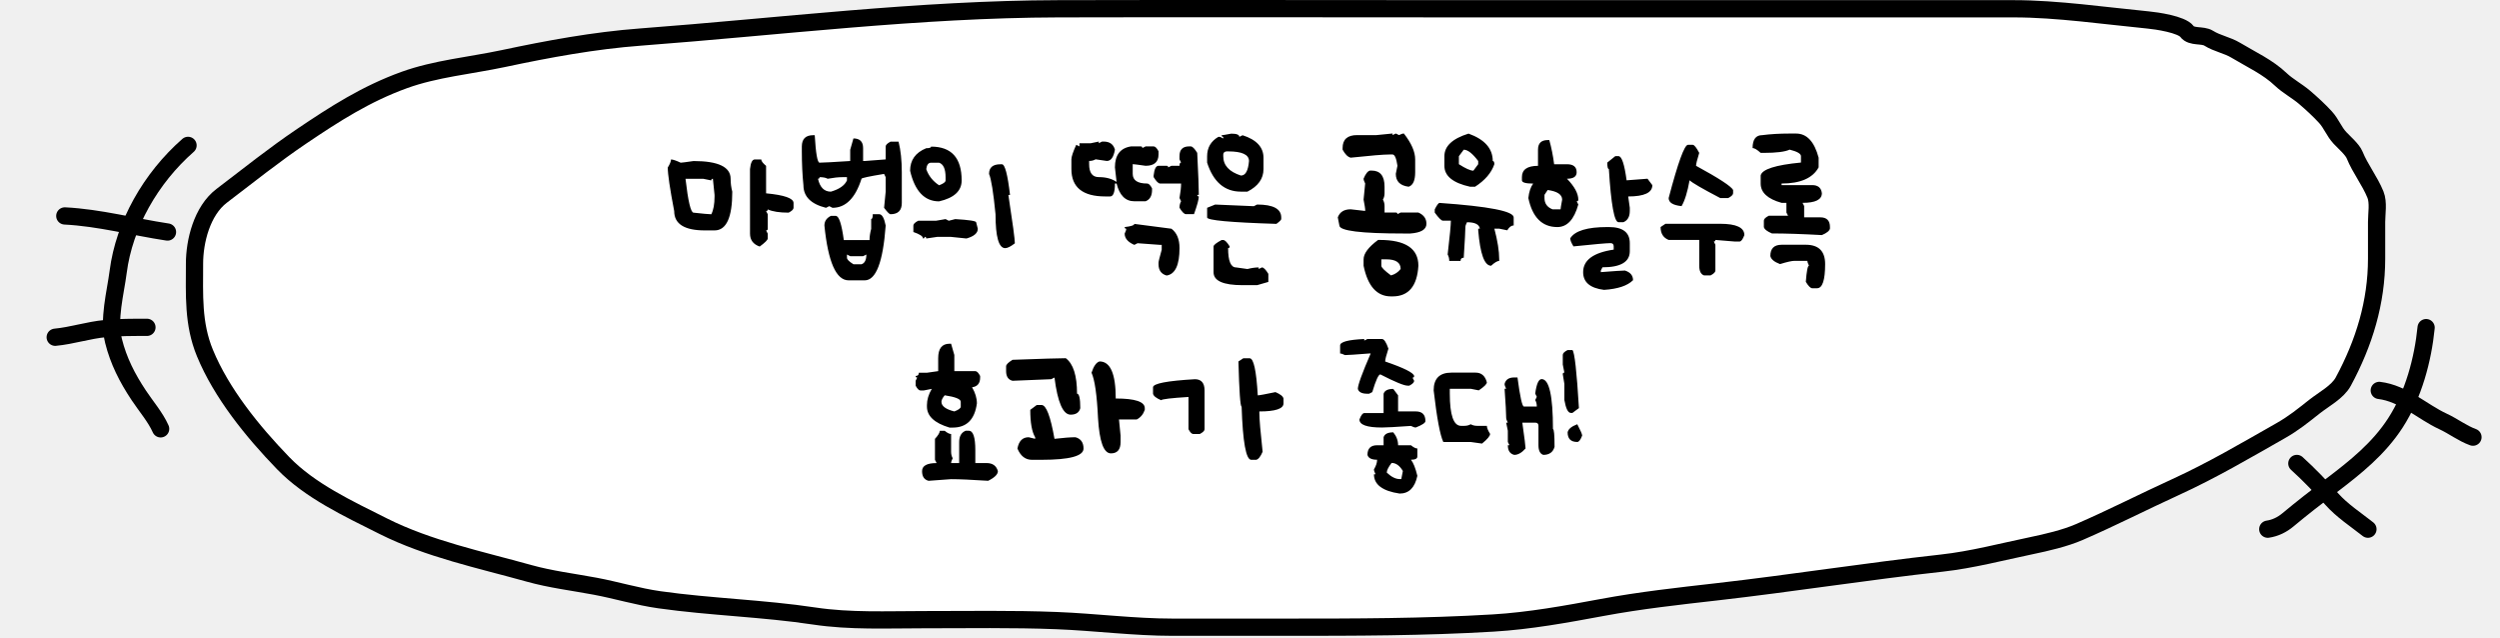
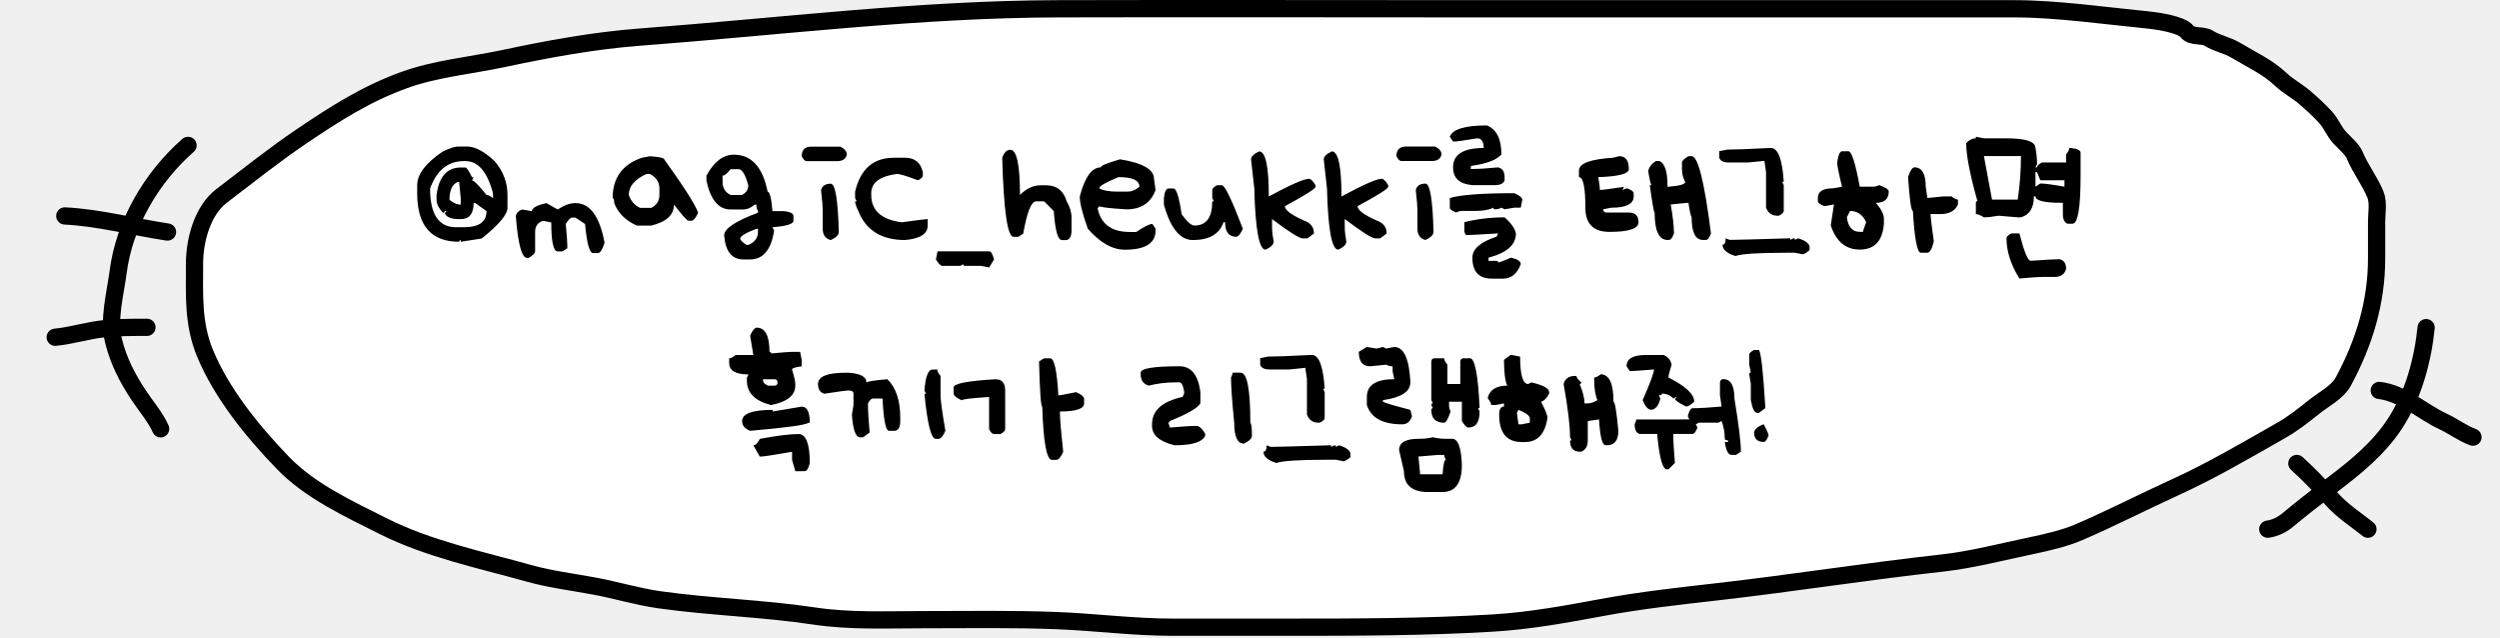
<svg xmlns="http://www.w3.org/2000/svg" width="290" height="74" viewBox="0 0 290 74" fill="none">
  <path d="M233.727 1.018C238.679 1.018 244.356 1.836 249.288 2.318C250.257 2.41 253.183 2.828 253.793 3.655C254.318 4.366 255.599 3.989 256.308 4.432C257.305 5.056 258.464 5.233 259.455 5.83C261.242 6.906 263.172 7.775 264.687 9.22C265.47 9.967 266.585 10.562 267.444 11.297C268.266 12.001 269.143 12.804 269.865 13.594C270.552 14.346 270.849 15.256 271.546 16C272.044 16.532 272.984 17.339 273.241 17.968C273.905 19.597 274.999 20.948 275.662 22.573C276.037 23.493 275.796 24.784 275.796 25.745V29.997C275.796 35.056 274.36 39.77 271.923 44.275C271.273 45.475 269.663 46.318 268.587 47.166C267.241 48.228 266.194 49.09 264.66 49.961C260.61 52.261 256.714 54.561 252.421 56.522C248.688 58.228 245.054 60.092 241.285 61.723C239.629 62.44 237.493 62.933 235.717 63.303C232.283 64.017 228.839 64.933 225.335 65.32C216.589 66.283 207.979 67.653 199.243 68.649C194.721 69.164 190.372 69.64 185.901 70.471C181.763 71.241 177.506 72.017 173.286 72.27C165.233 72.752 157.234 72.756 149.158 72.756H136.099C131.596 72.756 127.125 72.167 122.623 71.99C117.482 71.788 112.327 71.881 107.183 71.881C102.941 71.881 98.669 72.087 94.473 71.456C88.547 70.563 82.472 70.413 76.519 69.572C73.974 69.213 71.548 68.462 69.028 67.993C66.471 67.517 63.901 67.207 61.402 66.51C55.727 64.928 49.721 63.672 44.483 61.042C40.398 58.992 35.978 56.944 32.862 53.728C29.272 50.021 25.699 45.597 23.784 40.957C22.369 37.528 22.574 34.186 22.574 30.569C22.574 28.005 23.428 24.463 25.721 22.719C28.803 20.374 31.773 17.989 35.028 15.793C38.846 13.218 42.458 10.892 46.917 9.28C50.54 7.971 54.593 7.603 58.376 6.802C63.646 5.685 68.924 4.705 74.326 4.299C90.459 3.084 106.607 1.059 122.824 1.018C138.793 0.977 154.762 1.018 170.731 1.018H196.661H217.265H233.727Z" fill="white" stroke="black" stroke-width="2" stroke-linecap="round" />
-   <path d="M77.868 18.497C78.082 18.497 78.456 18.622 78.989 18.873C79.099 18.873 79.597 18.809 80.486 18.681C83.353 18.681 84.786 19.366 84.786 20.738C84.787 21.253 84.85 21.752 84.978 22.235C84.979 25.229 84.293 26.726 82.921 26.727L81.793 26.727C79.424 26.727 78.239 25.98 78.238 24.485C77.741 21.897 77.492 20.213 77.492 19.434C77.743 19.028 77.868 18.716 77.868 18.497ZM87.596 18.495L88.341 18.495C88.341 18.682 88.528 18.93 88.901 19.24L88.902 22.426C91.026 22.626 92.088 22.999 92.088 23.546L92.088 24.107C92.088 24.284 91.899 24.471 91.52 24.667C90.463 24.668 89.654 24.542 89.094 24.292C89.094 24.419 89.03 24.483 88.902 24.483L89.094 24.852L89.094 26.541C89.094 26.664 89.03 26.725 88.903 26.726L89.094 27.101L89.094 27.662C89.094 27.831 88.782 28.143 88.158 28.599C87.41 28.339 87.037 27.84 87.037 27.102L87.035 19.616C87.112 18.869 87.299 18.495 87.596 18.495ZM79.55 20.739C79.851 23.359 80.164 24.669 80.487 24.669C81.59 24.792 82.276 24.854 82.545 24.854C82.796 24.366 82.921 23.68 82.921 22.796L82.921 22.611L82.729 20.738C82.606 20.738 82.544 20.802 82.544 20.93L81.608 20.739L79.55 20.739ZM94.363 15.684L94.547 15.684C94.671 17.808 94.858 18.87 95.108 18.87C95.496 18.87 96.68 18.806 98.663 18.678L98.663 17.372L99.038 16.059C99.786 16.059 100.16 16.433 100.16 17.18L100.16 18.677L100.345 18.677C101.889 18.554 102.701 18.492 102.778 18.492L102.778 16.995C102.778 16.818 102.965 16.631 103.338 16.435L104.275 16.434C104.526 17.428 104.651 18.613 104.651 19.989L104.652 23.544C104.652 24.414 104.215 24.849 103.34 24.85C103.212 24.85 102.964 24.601 102.595 24.105L102.779 22.232L102.779 20.55L102.594 20.174C100.848 20.462 99.976 20.648 99.976 20.735C99.261 22.982 98.138 24.106 96.606 24.106L96.23 23.915L95.854 24.106C94.109 23.673 93.236 22.801 93.236 21.488C93.112 20.29 93.051 18.98 93.05 17.558L93.05 16.997C93.05 16.122 93.488 15.685 94.363 15.684ZM95.109 20.551C95.109 20.674 95.047 20.736 94.924 20.736C95.148 21.734 95.647 22.233 96.421 22.233C97.397 21.95 98.019 21.515 98.287 20.927L98.287 20.551L97.727 20.551C97.28 20.551 96.72 20.613 96.045 20.736C95.84 20.613 95.528 20.551 95.109 20.551ZM101.282 24.85L102.034 24.85C102.358 24.85 102.606 25.287 102.78 26.162C102.47 30.401 101.66 32.52 100.347 32.52L98.481 32.52C97.036 32.521 96.099 30.402 95.67 26.164C95.67 25.662 95.921 25.289 96.422 25.042L96.983 25.042C97.356 25.042 97.668 25.976 97.919 27.845L100.907 27.844C100.907 27.466 100.97 27.031 101.098 26.539L101.098 25.411C101.221 25.411 101.282 25.224 101.282 24.85ZM98.289 29.526L98.289 29.902C98.289 30.098 98.54 30.349 99.041 30.654L99.978 30.654C100.351 30.526 100.538 30.15 100.538 29.526L100.162 29.718L98.665 29.718L98.289 29.526ZM108.048 17.008C110.414 17.008 111.596 18.315 111.597 20.931C111.597 22.148 110.725 22.957 108.979 23.358C107.288 23.359 106.167 22.176 105.615 19.811C105.615 18.572 106.239 17.699 107.488 17.193C107.862 17.193 108.048 17.131 108.048 17.008ZM107.488 19.619C107.762 20.399 108.259 21.023 108.979 21.492C109.48 21.305 109.731 21.118 109.731 20.931L109.731 20.555C109.73 19.603 109.48 19.043 108.978 18.874L108.049 18.874C107.734 18.874 107.547 19.123 107.488 19.619ZM116.088 19.057L116.272 19.057C116.619 19.057 116.931 20.242 117.21 22.612L117.018 22.612C117.52 25.888 117.771 27.759 117.771 28.224C117.288 28.598 116.915 28.785 116.65 28.785C115.903 28.785 115.529 27.475 115.528 24.854C115.277 22.302 115.026 20.744 114.776 20.179C114.775 19.431 115.213 19.057 116.088 19.057ZM109.732 25.416L110.101 25.607L110.853 25.416C112.471 25.511 113.279 25.636 113.28 25.791L113.471 26.536C113.471 27.038 113.034 27.414 112.159 27.665L110.293 27.473L108.795 27.474L107.49 27.665C107.49 27.538 107.426 27.474 107.298 27.474C107.298 27.602 107.237 27.665 107.114 27.665C107.114 27.415 106.74 27.164 105.993 26.914L105.992 26.169C105.992 25.986 106.179 25.799 106.553 25.608L108.611 25.608L109.732 25.416ZM127.51 16.423L127.51 16.615L127.886 16.423L128.078 16.423C128.775 16.423 129.21 16.735 129.383 17.36C129.233 18.235 128.921 18.672 128.447 18.672L127.141 18.481C126.923 18.609 126.672 18.672 126.389 18.672L126.39 19.042C126.39 20.044 126.764 20.546 127.511 20.545C128.349 20.545 129.038 20.732 129.576 21.105L129.384 19.417C129.384 17.982 130.008 17.17 131.256 16.983L132.377 16.983C132.505 16.983 132.569 17.047 132.569 17.174L132.945 16.983L133.875 16.983C134.057 16.983 134.246 17.169 134.442 17.543L134.442 17.919C134.442 18.794 133.943 19.232 132.945 19.232C132.052 19.104 131.553 19.041 131.448 19.041L131.448 20.169C131.449 20.916 132.009 21.29 133.13 21.289C133.308 21.289 133.495 21.476 133.691 21.85L133.691 22.041C133.691 22.711 133.443 23.146 132.946 23.347L131.634 23.347C130.604 23.348 129.918 22.662 129.576 21.29L129.384 21.29C129.384 22.288 129.198 22.787 128.824 22.787L128.263 22.787C125.643 22.788 124.332 21.729 124.332 19.609L124.332 18.482C124.332 18.185 124.519 17.625 124.892 16.8L125.268 16.984L125.268 16.615L126.581 16.615L127.51 16.423ZM137.997 16.982L138.181 16.982C138.377 16.982 138.628 17.232 138.933 17.734C139.057 20.185 139.119 21.808 139.119 22.601L138.934 22.601C138.934 22.724 138.996 22.785 139.119 22.785C139.119 23.113 138.932 23.799 138.559 24.843L137.622 24.843C137.426 24.843 137.178 24.595 136.877 24.098C136.877 23.816 136.938 23.565 137.061 23.346L136.877 22.97C137 22.296 137.061 21.735 137.061 21.289L134.627 21.289C134.431 21.289 134.181 21.041 133.875 20.544L133.875 20.353C133.957 19.605 134.146 19.232 134.442 19.232L135.379 19.231C135.502 19.231 135.563 19.293 135.563 19.416L135.939 19.231L136.876 19.231C136.876 18.98 136.937 18.855 137.06 18.855L136.876 18.479L136.876 18.11C136.876 17.358 137.249 16.982 137.997 16.982ZM131.634 25.972L135.941 26.532C136.565 26.997 136.878 27.744 136.878 28.774C136.878 30.747 136.379 31.809 135.381 31.96C134.757 31.787 134.445 31.349 134.444 30.648L134.444 30.463C134.444 30.345 134.567 29.846 134.813 28.966L134.813 28.405L134.629 28.405L132.01 28.214L131.634 28.406C130.887 28.082 130.513 27.645 130.513 27.094C130.636 26.852 130.698 26.665 130.698 26.533C130.575 26.533 130.513 26.469 130.513 26.342C131.26 26.255 131.634 26.132 131.634 25.972ZM142.884 15.504C143.508 15.504 143.821 15.627 143.821 15.873L144.197 15.689C145.814 16.203 146.624 17.076 146.624 18.306L146.624 19.612C146.624 20.729 146.002 21.601 144.758 22.231L144.006 22.231C142.115 22.231 140.807 21.11 140.082 18.868L140.082 18.123C140.082 17.134 140.517 16.384 141.387 15.874L141.578 15.874L141.954 16.065L141.954 15.874C141.827 15.874 141.763 15.812 141.763 15.689C141.859 15.689 142.232 15.627 142.884 15.504ZM141.955 17.931L141.955 18.123C141.955 19.18 142.639 19.927 144.006 20.364C144.535 20.364 144.847 19.804 144.942 18.683C144.942 17.935 144.133 17.562 142.515 17.562L142.324 17.562C142.078 17.599 141.955 17.722 141.955 17.931ZM141.019 23.728C143.781 23.855 145.276 23.919 145.504 23.919L145.88 23.727C147.748 23.727 148.683 24.226 148.683 25.224L148.683 25.409C148.683 25.509 148.496 25.696 148.122 25.969C142.763 25.802 140.083 25.554 140.083 25.226L140.083 24.105L141.019 23.728ZM141.765 27.843L141.957 27.843C142.148 27.843 142.396 28.092 142.702 28.588C142.702 28.716 142.64 28.78 142.517 28.78C142.518 30.275 142.828 31.022 143.447 31.022L144.76 31.206C145.252 31.083 145.687 31.021 146.066 31.021L146.066 31.206L146.442 31.021C146.638 31.021 146.886 31.27 147.187 31.766L147.187 32.703L145.881 33.079L144.2 33.079C141.953 33.08 140.83 32.581 140.829 31.583L140.829 28.589C140.838 28.42 141.15 28.172 141.765 27.843ZM161.601 15.487L161.601 15.672L161.977 15.487L162.353 15.672C162.594 15.549 162.781 15.487 162.913 15.487C163.789 16.608 164.226 17.606 164.226 18.481L164.227 19.978C164.227 20.93 163.976 21.491 163.475 21.66C162.477 21.537 161.978 21.038 161.978 20.163L162.169 19.226C162.041 18.356 161.852 17.921 161.601 17.921L161.232 17.921C160.562 17.921 159.065 18.044 156.741 18.291C156.408 18.209 156.096 17.899 155.804 17.361L155.804 17.17C155.804 16.172 156.365 15.673 157.486 15.672L159.735 15.672L161.601 15.487ZM158.983 19.788L159.175 19.787C160.173 19.787 160.672 20.412 160.672 21.66L160.672 22.412C160.672 22.69 160.609 22.939 160.481 23.157C160.609 23.376 160.673 23.624 160.673 23.902L160.673 24.654L161.979 24.654C162.106 24.654 162.17 24.716 162.17 24.839L162.539 24.654L164.597 24.654C165.221 24.927 165.533 25.362 165.533 25.959C165.534 26.62 164.909 26.996 163.661 27.087L162.915 27.087C157.925 27.088 155.43 26.777 155.43 26.152L155.245 25.216C155.478 24.591 155.976 24.279 156.742 24.279L158.424 24.47L158.424 24.279C158.424 24.188 158.362 23.814 158.239 23.158L158.423 21.285C158.3 21.043 158.239 20.856 158.239 20.724C158.48 20.154 158.728 19.842 158.983 19.788ZM159.921 27.833L160.113 27.833C163.102 27.833 164.597 28.83 164.598 30.826C164.457 33.196 163.459 34.381 161.604 34.382L161.42 34.382C159.784 34.382 158.724 33.197 158.24 30.828L158.24 30.082C158.24 29.413 158.801 28.663 159.921 27.833ZM160.298 30.082L160.298 30.827C160.298 31.023 160.672 31.397 161.419 31.948C161.875 31.825 162.249 31.577 162.54 31.203C162.54 30.455 161.98 30.082 160.858 30.082L160.298 30.082ZM170.419 15.499C172.292 16.173 173.229 17.233 173.229 18.677C173.352 18.677 173.414 18.8 173.414 19.047C173.081 20.04 172.334 20.913 171.172 21.665L170.612 21.665C168.616 21.228 167.617 20.419 167.617 19.239L167.617 18.118C167.617 16.951 168.551 16.078 170.419 15.499ZM169.859 17.366L169.299 18.118L169.299 19.047C170.074 19.548 170.634 19.799 170.981 19.799L171.541 19.047L171.541 18.678C170.884 17.803 170.324 17.365 169.859 17.366ZM167.057 23.539C172.791 23.939 175.657 24.499 175.657 25.219L175.658 26.155C175.38 26.155 175.131 26.342 174.912 26.716L173.976 26.525L173.415 26.525C173.789 27.933 173.976 29.118 173.977 30.08L173.977 30.264C173.762 30.264 173.45 30.451 173.04 30.825C172.265 30.825 171.766 29.456 171.542 26.717L171.542 26.525L171.734 26.525C171.661 26.029 171.162 25.78 170.237 25.78C170.114 26.022 170.052 26.209 170.052 26.341C170.052 26.728 169.989 27.913 169.861 29.896C169.615 29.896 169.492 30.019 169.492 30.265L168.18 30.265C168.18 29.987 168.118 29.739 167.995 29.52C168.245 27.369 168.37 26.061 168.37 25.596L167.434 25.596C167.265 25.596 166.953 25.284 166.497 24.66L166.497 24.284C166.748 23.787 166.934 23.539 167.057 23.539ZM179.6 16.249L179.791 16.249C180.038 17.129 180.225 18.063 180.352 19.052L181.843 19.052C182.59 19.052 182.964 19.361 182.964 19.981C182.964 20.483 182.59 20.733 181.843 20.733C182.718 21.64 183.156 22.449 183.156 23.16C183.156 23.288 183.092 23.351 182.965 23.351L183.156 23.72C182.673 25.466 181.862 26.339 180.723 26.339C178.959 26.339 177.838 25.218 177.359 22.976C177.436 22.256 177.623 21.696 177.919 21.295C177.049 21.295 176.614 21.17 176.614 20.919L176.613 20.543C176.613 19.672 177.235 19.237 178.479 19.237L178.479 17.371C178.479 16.623 178.853 16.25 179.6 16.249ZM187.448 18.114L187.824 18.114C188.198 18.114 188.51 19.048 188.761 20.917C188.834 20.917 189.643 20.855 191.188 20.732L191.748 21.477C191.749 22.352 190.814 22.789 188.946 22.79L189.131 24.095L189.131 24.471C189.131 25.137 188.883 25.572 188.386 25.777L187.825 25.777C187.333 25.777 186.959 23.722 186.703 19.611C186.58 19.611 186.519 19.361 186.518 18.86L187.448 18.114ZM179.601 22.04L179.232 22.6L179.232 22.976C179.232 23.6 179.542 24.036 180.162 24.282L181.099 24.281C181.099 24.19 181.16 23.817 181.283 23.16C181.283 22.568 180.722 22.194 179.601 22.04ZM186.704 26.338C188.322 26.338 189.131 26.959 189.132 28.204L189.132 29.14C189.132 30.384 188.075 31.007 185.96 31.007L185.769 31.383L185.769 31.568C187.337 31.444 188.271 31.383 188.572 31.383C189.196 31.583 189.508 31.956 189.508 32.503C188.866 33.146 187.745 33.52 186.145 33.625C184.527 33.425 183.718 32.739 183.718 31.568C183.718 30.174 184.9 29.303 187.265 28.956L187.265 28.58C187.265 28.329 187.14 28.204 186.889 28.204C186.452 28.204 185.021 28.33 182.596 28.581C182.346 28.175 182.22 27.863 182.22 27.644C182.762 26.774 184.196 26.338 186.52 26.338L186.704 26.338ZM195.883 16.8L196.444 16.8C196.617 16.809 196.865 17.121 197.189 17.736C196.943 18.529 196.82 19.028 196.82 19.233C199.455 20.669 200.888 21.602 201.121 22.035L201.121 22.411C201.121 22.589 200.934 22.776 200.56 22.972L199.624 22.972C197.6 21.915 196.415 21.23 196.069 20.915C195.823 22.287 195.513 23.285 195.14 23.91C194.141 23.809 193.642 23.497 193.642 22.973C194.726 18.858 195.473 16.8 195.883 16.8ZM193.267 25.961L199.624 25.959C201.493 25.959 202.427 26.396 202.427 27.271C202.24 27.768 202.054 28.017 201.867 28.017L201.306 28.017L199.064 27.833C199.064 27.956 199.003 28.017 198.88 28.017L199.064 28.393L199.065 31.387C199.065 31.565 198.878 31.752 198.504 31.948L197.752 31.948C197.379 31.821 197.192 31.445 197.192 30.82L197.191 27.833L193.643 27.834C193.019 27.583 192.707 27.084 192.706 26.337L193.267 25.961ZM207.682 15.492L208.427 15.492C209.676 15.492 210.549 16.426 211.046 18.294L211.046 19.415C210.363 20.664 208.929 21.289 206.746 21.289L206.746 21.474L210.301 21.473C210.971 21.473 211.345 21.785 211.422 22.41C211.423 23.157 210.675 23.531 209.18 23.531L209.365 23.9L209.365 25.213L211.238 25.212C211.986 25.212 212.36 25.586 212.36 26.333L212.36 26.518C212.305 26.777 211.993 27.028 211.423 27.27C209.126 27.143 207.194 27.079 205.626 27.079C205.057 26.838 204.745 26.59 204.69 26.335L204.69 25.589C204.69 25.407 204.879 25.22 205.257 25.029L207.499 25.028L207.308 24.652L207.307 23.531L206.747 23.531C205.129 23.081 204.32 22.333 204.32 21.29L204.32 20.353C204.479 19.638 206.037 19.138 208.995 18.855L208.995 18.11C208.995 17.828 208.557 17.577 207.682 17.358C207.145 17.609 206.146 17.735 204.688 17.735L204.319 17.735C203.909 17.361 203.597 17.175 203.382 17.175C203.382 16.177 203.756 15.678 204.503 15.677C205.46 15.554 206.52 15.492 207.682 15.492ZM206.748 28.392L209.557 28.391C211.052 28.391 211.8 29.138 211.8 30.633C211.8 32.502 211.488 33.436 210.864 33.436L210.303 33.436C210.107 33.436 209.859 33.188 209.558 32.691C209.654 31.442 209.777 30.818 209.927 30.818C209.804 30.576 209.742 30.39 209.742 30.257L208.245 30.258C207.935 30.258 207.375 30.383 206.564 30.634C205.894 30.384 205.52 30.071 205.442 29.698C205.442 28.827 205.877 28.392 206.748 28.392ZM110.185 39.873L110.37 39.873L110.746 41.178L110.747 43.051L113.18 43.051C113.358 43.051 113.545 43.238 113.741 43.611L113.741 43.796C113.741 44.466 113.429 44.842 112.805 44.924C113.178 45.562 113.365 46.184 113.365 46.79C113.115 48.663 112.179 49.6 110.556 49.6L110.187 49.6C108.442 49.077 107.569 48.266 107.569 47.167L107.569 46.983C107.569 46.372 107.755 45.748 108.129 45.109L107.192 45.294L106.816 45.294C106.639 45.294 106.452 45.108 106.256 44.734L106.256 44.173L106.44 43.797C106.317 43.797 106.256 43.736 106.256 43.613C106.506 43.613 106.631 43.487 106.631 43.237L107.568 43.237L108.874 43.052L108.873 41.555C108.873 40.434 109.31 39.873 110.185 39.873ZM109.626 45.854C109.375 46.16 109.25 46.41 109.25 46.606C109.25 47.103 109.749 47.477 110.748 47.727C111.244 47.54 111.493 47.353 111.493 47.166L111.492 46.606C111.492 46.291 110.87 46.041 109.626 45.854ZM109.059 49.97L109.627 49.97C109.928 50.22 110.176 50.346 110.372 50.346L110.372 52.403C110.372 52.686 110.434 52.936 110.557 53.155C110.434 53.397 110.373 53.583 110.373 53.716L111.309 53.715L111.309 51.282C111.309 50.612 111.557 50.174 112.054 49.969L112.43 49.969C112.931 49.969 113.182 50.719 113.182 52.218L113.182 53.715L114.488 53.715C115.19 53.715 115.627 54.027 115.801 54.651C115.801 55.025 115.425 55.398 114.673 55.772C112.722 55.645 111.289 55.582 110.373 55.582L107.755 55.774C107.254 55.646 107.003 55.273 107.003 54.653C107.003 54.028 107.565 53.716 108.691 53.716L108.5 53.34L108.499 50.906C108.873 50.501 109.059 50.188 109.059 49.97ZM123.68 41.552C124.55 42.199 124.986 43.571 124.986 45.667C125.237 45.667 125.362 46.227 125.363 47.349C125.235 47.85 124.862 48.1 124.242 48.101C123.358 48.101 122.733 46.665 122.368 43.794L121.992 43.986C121.764 43.986 120.267 44.048 117.501 44.171C117.004 44.048 116.756 43.675 116.755 43.05L116.755 42.49C116.755 42.294 117.004 42.043 117.5 41.738C120.895 41.614 122.955 41.552 123.68 41.552ZM127.604 41.927C128.853 41.927 129.477 43.36 129.478 46.227C131.724 46.226 132.848 46.6 132.848 47.347L132.848 47.538C132.675 48.053 132.363 48.427 131.912 48.66L129.854 48.66L130.039 50.533L130.039 51.278C130.039 52.153 129.666 52.591 128.918 52.591C128.08 52.591 127.581 51.219 127.42 48.476C127.297 45.819 127.046 44.072 126.668 43.233C126.923 42.458 127.235 42.023 127.604 41.927ZM120.311 46.98L120.871 46.98C121.409 46.98 121.908 48.288 122.369 50.904C123.431 50.781 124.242 50.719 124.803 50.719C125.427 50.892 125.739 51.329 125.74 52.031C125.74 52.901 124.117 53.337 120.873 53.338L119.751 53.338C118.995 53.338 118.434 52.903 118.07 52.032C118.229 51.157 118.664 50.72 119.375 50.72L120.127 50.904L120.127 50.72C119.749 50.1 119.559 49.04 119.559 47.541L120.311 46.98ZM144.277 41.562L145.022 41.562C145.482 41.562 145.794 42.995 145.959 45.861C146.128 45.861 146.814 45.736 148.017 45.485C148.582 45.726 148.892 45.975 148.946 46.23L148.947 46.79C148.947 47.415 148.012 47.727 146.144 47.727L146.144 47.919C146.144 48.598 146.27 50.093 146.521 52.403C146.279 52.973 146.029 53.285 145.769 53.34L145.209 53.34C144.593 53.34 144.219 51.282 144.086 47.167C143.931 47.167 143.808 45.422 143.716 41.931L144.277 41.562ZM138.665 43.989C139.412 43.989 139.786 44.427 139.786 45.302L139.787 49.786C139.787 49.964 139.6 50.151 139.227 50.347L138.481 50.347C138.299 50.347 138.112 50.16 137.921 49.787L137.92 46.047C135.924 46.171 134.864 46.296 134.741 46.424C134.172 46.182 133.859 45.932 133.805 45.672L133.805 44.927C133.805 44.489 135.425 44.177 138.665 43.989ZM158.317 39.324L158.317 39.508L158.686 39.324L160.368 39.323C160.614 39.323 160.865 39.697 161.12 40.444C160.87 41.21 160.744 41.707 160.744 41.935C162.918 42.677 164.04 43.237 164.108 43.616C164.108 43.743 164.044 43.807 163.917 43.807L164.108 44.176C164.108 44.354 163.921 44.541 163.548 44.737L163.356 44.737C162.937 44.737 161.88 44.302 160.184 43.432C159.97 43.432 159.658 44.115 159.248 45.483L158.879 45.674L158.688 45.674C158.045 45.674 157.674 45.488 157.573 45.114C157.573 44.663 158.07 43.293 159.063 41.005L158.878 41.005C157.31 41.129 156.376 41.19 156.075 41.19C155.834 41.067 155.647 41.006 155.515 41.006L155.515 40.069C155.515 39.659 156.449 39.411 158.317 39.324ZM161.682 45.113L162.242 45.858L162.243 47.724L164.293 47.724C165.041 47.724 165.415 48.097 165.415 48.845C165.415 49.05 165.041 49.298 164.294 49.59C164.162 49.59 163.975 49.529 163.733 49.406C161.997 49.529 160.876 49.591 160.37 49.591C158.629 49.591 157.759 49.282 157.758 48.662C157.945 48.165 158.132 47.917 158.319 47.916L160.561 47.916L160.561 45.674C160.684 45.3 161.057 45.113 161.682 45.113ZM161.683 50.151C162.056 50.602 162.243 51.101 162.243 51.648L163.734 51.648C164.039 51.898 164.287 52.024 164.479 52.024L164.479 52.953C164.479 53.204 164.231 53.33 163.734 53.33C164.012 53.667 164.26 54.289 164.479 55.196C164.188 56.567 163.505 57.253 162.429 57.254C160.437 56.962 159.441 56.215 159.441 55.012L159.626 55.012C159.503 54.77 159.441 54.584 159.441 54.452C159.687 54.041 159.81 53.667 159.81 53.33C159.168 53.33 158.794 53.144 158.689 52.77C158.689 52.023 159.062 51.649 159.81 51.649L160.562 51.648L160.562 50.712C160.685 50.338 161.058 50.151 161.683 50.151ZM161.492 53.699C161.118 54.182 160.931 54.556 160.931 54.82C161.46 55.322 161.959 55.572 162.429 55.572L162.613 55.572L162.798 54.635C162.428 54.011 161.993 53.699 161.492 53.699ZM171.238 43.225C171.912 43.224 172.348 43.6 172.544 44.352C172.544 44.553 172.232 44.863 171.607 45.282L170.671 45.098L168.244 45.098L168.244 45.659C168.245 48.152 168.68 49.398 169.551 49.398L169.927 49.398C170.209 49.398 170.457 49.336 170.672 49.213C170.89 49.336 171.141 49.398 171.424 49.398L172.545 49.397C172.545 49.616 172.67 49.928 172.921 50.334C172.921 50.571 172.609 50.944 171.985 51.455L170.672 51.271L167.493 51.271C167.119 50.501 166.745 48.505 166.371 45.283C166.371 43.911 167.057 43.225 168.428 43.225L171.238 43.225ZM175.722 43.784L176.098 43.784C176.395 46.031 176.644 47.154 176.844 47.154L178.341 47.154C178.341 46.871 178.28 46.623 178.156 46.409L178.341 46.033L178.156 45.657C178.306 44.536 178.555 43.975 178.901 43.975C179.776 43.975 180.214 45.907 180.215 49.772C180.338 49.772 180.399 50.458 180.4 51.829C180.227 52.454 179.791 52.766 179.094 52.766C178.72 52.643 178.534 52.27 178.533 51.645L178.533 49.396C178.533 49.15 178.408 49.027 178.157 49.027L176.66 49.027C176.911 50.805 177.036 51.803 177.036 52.021C176.599 52.518 176.162 52.767 175.724 52.767C175.227 52.644 174.979 52.27 174.979 51.646L175.163 51.646L174.979 51.27L174.978 49.964L174.787 49.028L174.978 49.028C174.851 48.786 174.787 48.599 174.787 48.467C174.787 47.957 174.725 46.833 174.602 45.097L174.786 45.097C174.663 44.855 174.601 44.669 174.601 44.536C174.724 44.035 175.098 43.785 175.722 43.784ZM181.915 40.605L182.476 40.604C182.726 40.859 182.977 43.104 183.229 47.338L182.477 47.898L182.292 47.898C181.964 47.898 181.714 47.399 181.54 46.401L181.54 44.535L181.355 43.407C181.355 43.284 181.417 43.223 181.54 43.223L181.355 42.286L181.355 41.165C181.355 40.983 181.541 40.796 181.915 40.605ZM183.038 49.211C183.416 49.931 183.605 50.368 183.605 50.523C183.419 51.02 183.23 51.268 183.038 51.268C182.291 51.269 181.917 50.895 181.917 50.147C181.994 49.774 182.368 49.462 183.038 49.211Z" fill="black" />
+   <path d="M53.094 16.998L54.215 16.998C55.127 16.997 56.187 17.56 57.394 18.686C58.393 19.857 58.892 21.167 58.892 22.616L58.892 24.113C58.893 24.879 57.895 26.064 55.899 27.668L53.465 28.045L53.465 27.853C53.342 27.853 53.281 27.917 53.281 28.045C50.036 28.045 48.413 26.172 48.413 22.426L48.413 21.49C48.412 20.209 49.41 18.899 51.406 17.559C52.231 17.185 52.794 16.998 53.094 16.998ZM49.91 21.866C49.91 24.86 50.908 26.357 52.905 26.356L53.841 26.356C55.587 26.356 56.459 25.733 56.459 24.489L55.153 23.553L54.962 23.553C54.962 24.797 54.463 25.419 53.465 25.42L53.28 25.42C52.323 25.42 51.761 25.172 51.592 24.675C51.719 24.675 51.783 24.613 51.783 24.49L51.592 24.49C51.592 24.613 51.53 24.675 51.407 24.675C50.91 24.146 50.662 23.647 50.662 23.178L50.662 22.617C50.939 20.494 51.873 19.432 53.464 19.431L54.024 19.431C54.148 19.431 54.398 19.807 54.777 20.559L54.961 20.559L54.777 20.928C55.005 20.942 55.565 21.505 56.459 22.616C56.655 22.616 56.905 22.742 57.211 22.992L57.211 22.425C56.549 19.932 55.487 18.686 54.024 18.686L53.84 18.686C51.989 18.686 50.679 19.746 49.91 21.866ZM52.159 23.178C52.615 23.551 53.05 23.738 53.465 23.738L53.465 22.993L53.28 21.12L53.095 21.12C52.471 21.393 52.159 22.079 52.159 23.178ZM63.411 23.558L64.717 24.303C65.464 23.806 66.15 23.558 66.774 23.558C68.438 23.557 69.559 25.052 70.138 28.041L70.138 28.233C69.888 28.98 69.64 29.354 69.394 29.354L68.833 29.354C68.409 29.354 68.097 28.231 67.896 25.984L66.775 25.239L66.398 25.239C66.207 25.239 65.959 25.488 65.654 25.985C65.777 27.229 65.838 28.165 65.839 28.794L65.278 29.163L64.718 29.164C64.221 29.164 63.972 28.043 63.972 25.8L63.035 25.616C62.411 25.789 62.099 26.225 62.099 26.922L62.099 29.164C62.099 29.36 61.851 29.611 61.355 29.916L61.163 29.916C60.543 29.916 60.108 28.296 59.856 25.056C59.948 24.682 60.196 24.432 60.602 24.304L61.73 24.495C61.729 24.122 62.29 23.809 63.411 23.558ZM75.4 18.122C76.521 18.199 77.082 18.322 77.082 18.49C79.384 21.694 80.695 23.753 81.014 24.669C80.772 25.239 80.524 25.551 80.269 25.606L79.893 25.606C79.738 25.606 79.177 24.982 78.211 23.733C78.211 24.927 77.336 25.739 75.586 26.167L73.905 26.168C72.592 25.585 71.717 24.712 71.279 23.55C71.279 23.176 71.218 22.989 71.094 22.99C71.094 20.647 72.217 19.086 74.464 18.306L75.4 18.122ZM72.967 22.613C73.218 23.329 73.653 23.828 74.273 24.11L75.586 24.11C76.21 23.791 76.522 23.292 76.522 22.613L76.522 21.861C76.522 21.113 76.148 20.553 75.4 20.179L75.025 20.179C73.653 20.804 72.967 21.615 72.967 22.613ZM85.155 17.942C87.206 17.942 88.514 19.375 89.08 22.241C89.33 22.241 89.517 22.991 89.641 24.49L90.953 24.49C91.701 24.567 92.074 24.754 92.074 25.05L92.074 25.611C92.075 25.984 91.263 26.233 89.641 26.356L89.832 26.732C89.5 28.974 88.564 30.096 87.023 30.096L86.278 30.096C84.925 30.096 84.177 29.162 84.036 27.294C84.035 26.524 85.343 25.651 87.959 24.675L87.959 24.49C87.836 24.272 87.774 24.021 87.774 23.738L87.59 23.738C87.134 24.112 86.697 24.299 86.277 24.299L84.78 24.299C83.386 24.3 82.451 23.179 81.977 20.937L81.977 20.376C82.861 18.754 83.92 17.942 85.155 17.942ZM83.85 20.376L83.85 21.121C83.85 21.8 84.16 22.299 84.78 22.618L86.092 22.618C86.589 22.367 86.837 21.993 86.837 21.496C86.491 20.248 86.117 19.623 85.716 19.623L84.779 19.624C84.406 20.125 84.096 20.376 83.85 20.376ZM85.902 27.669C85.902 27.861 86.153 28.109 86.654 28.414L86.839 28.414C87.586 28.1 87.96 27.601 87.959 26.917L87.959 26.541L87.775 26.541C86.544 27.015 85.92 27.391 85.902 27.669ZM94.158 17.011L97.521 17.01C98.022 17.265 98.273 17.575 98.273 17.939C98.146 18.441 97.772 18.692 97.152 18.692L93.597 18.692C93.42 18.692 93.233 18.506 93.037 18.132C93.037 17.384 93.41 17.011 94.158 17.011ZM96.401 21.31C96.934 21.31 97.246 23.178 97.338 26.915C97.338 27.248 97.026 27.56 96.402 27.852C95.782 27.679 95.472 27.241 95.472 26.54L95.472 24.674C95.472 23.99 95.408 23.117 95.28 22.055C95.407 21.559 95.781 21.31 96.401 21.31ZM103.721 18.301L105.034 18.301C106.16 18.3 106.846 18.861 107.092 19.982L107.092 20.358C107.092 20.54 106.905 20.727 106.532 20.918C105.233 20.422 104.421 20.174 104.098 20.174C102.102 20.434 101.104 21.181 101.104 22.416L101.104 22.608C101.104 24.426 102.29 25.486 104.659 25.786C106.482 25.535 107.48 25.41 107.653 25.409L107.654 26.161C107.654 27.128 106.781 27.688 105.036 27.843C102.306 27.844 100.496 26.723 99.607 24.481C99.357 23.966 99.231 23.59 99.231 23.353L99.416 23.353L99.231 22.984L99.231 22.232C99.846 19.612 101.343 18.301 103.721 18.301ZM108.796 29.155L114.791 29.154C115.005 29.154 115.192 29.466 115.352 30.091L114.791 31.027L113.855 30.843L111.982 30.843C111.854 30.843 111.79 30.779 111.79 30.652L111.421 30.843L109.363 30.844C109.168 30.844 108.917 30.593 108.611 30.092L108.796 29.155ZM117.243 17.375C117.99 17.375 118.364 19.121 118.365 22.611C119.112 21.864 119.921 21.49 120.791 21.49L121.352 21.49C122.614 21.49 123.426 22.112 123.786 23.356C124.16 23.998 124.347 24.622 124.347 25.229L124.347 26.726C124.347 27.373 124.16 27.747 123.787 27.847L123.226 27.847C122.757 27.847 122.444 26.726 122.289 24.484L121.168 23.356L120.231 23.356C119.68 23.356 119.183 24.603 118.742 27.096L118.181 27.472L117.614 27.472C116.907 27.472 116.472 24.419 116.306 18.312C116.516 17.688 116.828 17.375 117.243 17.375ZM129.985 18.48C132.606 18.908 133.916 19.658 133.916 20.729L134.101 22.041C133.545 23.536 132.422 24.284 130.731 24.284C128.735 24.161 127.676 24.036 127.553 23.909C127.553 24.036 127.489 24.1 127.361 24.1C127.722 25.973 128.97 26.909 131.108 26.909L131.853 26.909C132.792 26.284 133.416 25.972 133.726 25.972L134.102 26.532L134.102 26.717C134.102 28.216 132.917 28.966 130.548 28.967C129.089 28.967 127.654 28.156 126.241 26.534C125.616 24.798 125.304 23.549 125.303 22.788C125.895 20.541 126.706 19.418 127.736 19.417C127.736 19.221 128.486 18.909 129.985 18.48ZM127.552 21.851C128.04 22.102 128.726 22.227 129.61 22.227L130.916 22.226C131.335 22.226 131.772 22.039 132.228 21.666C132.228 20.918 131.417 20.545 129.794 20.545C128.299 21.16 127.552 21.596 127.552 21.851ZM141.238 21.486L141.798 21.486C142.135 21.486 142.945 23.168 144.226 26.53C143.985 27.1 143.736 27.412 143.481 27.467C142.606 27.467 142.168 26.907 142.168 25.786L141.984 25.786C141.51 27.158 140.325 27.844 138.429 27.844C136.948 27.844 135.827 26.473 135.065 23.73L135.065 22.984C135.142 22.237 135.329 21.863 135.625 21.863L136.186 21.863C136.519 21.863 136.831 22.859 137.123 24.85C137.748 25.725 138.247 26.163 138.62 26.162C139.992 26.162 140.678 25.226 140.677 23.352L140.862 23.352L140.677 22.983L140.677 22.047C140.677 21.869 140.864 21.682 141.238 21.486ZM146.118 17.561C146.865 17.561 147.239 19.304 147.24 22.791C149.769 21.423 151.327 20.739 151.915 20.739C152.107 20.739 152.355 20.987 152.661 21.484L152.661 21.669C152.661 21.887 151.476 22.637 149.106 23.918C149.106 24.374 149.856 24.934 151.356 25.599C152.103 25.855 152.477 26.351 152.477 27.09L151.725 27.657L151.165 27.657C150.791 27.657 149.608 26.908 147.616 25.409L147.617 26.345C147.617 26.792 147.678 27.352 147.801 28.027C147.801 28.36 147.489 28.672 146.865 28.964C146.109 28.964 145.673 26.596 145.558 21.861L145.181 18.491C145.181 18.163 145.494 17.853 146.118 17.561ZM154.553 17.56C155.301 17.56 155.675 19.303 155.675 22.789C158.204 21.421 159.763 20.738 160.351 20.737C160.542 20.737 160.791 20.986 161.096 21.482L161.096 21.667C161.096 21.886 159.911 22.636 157.542 23.917C157.542 24.372 158.292 24.933 159.791 25.598C160.539 25.853 160.912 26.35 160.913 27.088L160.161 27.655L159.6 27.655C159.226 27.656 158.044 26.906 156.052 25.407L156.052 26.344C156.052 26.79 156.114 27.351 156.237 28.025C156.237 28.358 155.925 28.67 155.301 28.962C154.544 28.962 154.108 26.595 153.994 21.86L153.617 18.49C153.617 18.162 153.929 17.852 154.553 17.56ZM163.173 16.998L166.537 16.997C167.038 17.252 167.289 17.562 167.289 17.927C167.161 18.428 166.788 18.679 166.168 18.679L162.613 18.679C162.435 18.679 162.249 18.493 162.052 18.119C162.052 17.372 162.426 16.998 163.173 16.998ZM165.416 21.297C165.95 21.297 166.262 23.165 166.354 26.902C166.354 27.235 166.042 27.547 165.418 27.839C164.798 27.666 164.488 27.229 164.488 26.527L164.487 24.66C164.487 23.977 164.423 23.104 164.295 22.042C164.423 21.546 164.797 21.297 165.416 21.297ZM172.545 14.549C173.671 15 174.234 16.123 174.234 17.918C173.687 18.543 172.564 18.978 170.864 19.225C170.741 19.225 170.68 19.288 170.68 19.416L170.68 19.601L170.864 19.601C171.584 19.601 172.582 19.539 173.858 19.416C174.355 19.538 174.604 19.912 174.604 20.537L174.604 20.913C174.481 21.286 174.107 21.473 173.483 21.473L170.865 21.474C169.37 21.346 168.622 20.661 168.622 19.416C168.622 17.917 169.807 17.167 172.176 17.167C172.176 16.419 171.925 16.046 171.424 16.046C169.952 16.297 169.018 16.422 168.621 16.422L168.245 15.862C168.569 14.987 170.002 14.549 172.545 14.549ZM175.732 22.409C176.302 22.651 176.612 22.899 176.662 23.154L176.477 24.091L175.732 24.091L174.604 24.276L174.235 24.091C174.017 24.214 173.766 24.276 173.483 24.276C173.36 24.276 173.299 24.215 173.299 24.091C172.811 24.342 172.125 24.468 171.241 24.468L169.744 24.468C169.462 24.468 169.211 24.53 168.992 24.653C168.495 24.466 168.247 24.279 168.247 24.092L168.247 22.971C169.5 22.597 171.995 22.41 175.732 22.409ZM174.605 25.212C175.37 25.887 175.808 26.511 175.917 27.085C175.918 28.398 174.858 29.332 172.739 29.888L172.739 30.264L173.676 30.264C173.799 30.264 173.86 30.326 173.86 30.449C173.97 30.449 174.469 30.262 175.357 29.888C176.105 30.056 176.479 30.307 176.479 30.64C176.064 31.761 175.378 32.322 174.421 32.322L173.116 32.322C171.616 32.322 170.867 31.511 170.866 29.889C170.866 28.877 171.802 28.066 173.675 27.455L173.86 27.085L173.675 27.085C171.693 27.209 170.508 27.271 170.121 27.271L169.929 26.895L169.929 25.774C171.415 25.4 172.973 25.213 174.605 25.212ZM187.899 18.114C188.647 18.114 189.02 18.613 189.021 19.611C189.021 20.158 187.838 20.47 185.473 20.548C185.596 21.232 185.658 21.728 185.658 22.038C185.931 22.038 186.865 21.915 188.46 21.669L188.276 22.038C188.517 21.915 188.704 21.853 188.836 21.853C189.333 22.04 189.582 22.227 189.582 22.414L189.582 22.79C189.582 23.66 188.711 24.095 186.971 24.096L186.034 24.28C186.075 24.531 186.201 24.656 186.41 24.656L189.021 24.656C189.769 24.656 190.143 25.029 190.143 25.777C190.143 26.524 189.022 26.898 186.78 26.898C184.911 26.899 183.977 25.965 183.976 24.096C183.976 21.731 183.727 20.549 183.231 20.549L183.231 19.797C183.23 18.963 184.538 18.463 187.154 18.299C187.218 18.299 187.466 18.237 187.899 18.114ZM195.938 18.113L196.307 18.113C197.05 18.112 197.798 21.102 198.551 27.081C198.364 27.582 198.178 27.833 197.991 27.833L197.622 27.833C196.747 27.833 196.309 26.96 196.309 25.215C196.186 24.951 196.062 24.39 195.939 23.534L195.748 23.534L193.882 23.718C194.133 25.127 194.258 26.248 194.258 27.082C194.072 27.583 193.885 27.834 193.698 27.834L193.506 27.834C192.513 27.834 192.016 26.774 192.016 24.655C191.929 24.655 191.742 23.596 191.454 21.477L191.639 21.477C191.516 21.212 191.391 20.652 191.263 19.795C191.436 19.28 191.748 18.906 192.199 18.674L192.575 18.674C193.195 18.965 193.505 19.899 193.505 21.476L193.505 21.668C194.877 21.572 195.563 21.385 195.563 21.107C195.312 20.651 195.187 20.152 195.187 19.61L195.186 18.858C195.186 18.666 195.437 18.418 195.938 18.113ZM205.502 17.161C206.336 17.16 206.835 18.471 206.999 21.091L206.808 21.091L206.999 21.467L207 24.461C207 24.639 206.813 24.826 206.44 25.022L206.248 25.022C205.624 25.022 205.188 24.71 204.942 24.085L204.942 19.97L204.75 18.658L202.884 18.849L200.635 18.85C199.988 18.85 199.614 18.661 199.513 18.283L199.513 17.538L200.45 17.353C201.329 17.353 203.013 17.289 205.502 17.161ZM200.26 27.641C200.502 27.764 200.691 27.826 200.828 27.826C201.448 27.825 203.754 27.763 207.746 27.64L207.746 27.824L208.122 27.64C208.245 27.64 208.306 27.701 208.306 27.824L208.682 27.64C209.462 27.89 209.899 28.202 209.995 28.576L209.995 28.945C209.995 29.073 209.744 29.259 209.243 29.506L208.307 29.321L207.185 29.321C204.014 29.322 202.081 29.448 201.389 29.698C200.391 29.384 199.891 28.947 199.891 28.386C200.137 28.386 200.26 28.138 200.26 27.641ZM213.759 17.549L214.505 17.549C214.878 17.549 215.316 18.918 215.818 21.657L217.308 21.656C217.591 21.656 217.841 21.595 218.06 21.472C218.807 21.727 219.181 21.975 219.181 22.217C219.181 23.092 218.682 23.529 217.684 23.529C218.309 24.245 218.621 24.867 218.621 25.395L218.621 25.956C218.467 27.952 217.533 28.95 215.819 28.951C214.192 28.951 213.071 28.017 212.455 26.148L212.824 23.715C212.172 23.843 211.799 23.907 211.703 23.907C211.206 23.72 210.958 23.533 210.958 23.346L210.958 22.97C210.958 22.223 211.518 21.849 212.639 21.849C212.735 21.849 213.109 21.785 213.76 21.657C213.386 20.135 213.199 19.201 213.199 18.854C213.322 17.984 213.509 17.549 213.759 17.549ZM222.168 19.413C223.038 19.413 223.474 20.16 223.474 21.655L223.666 22.968L225.532 22.783L226.468 22.783C226.769 23.029 227.018 23.152 227.214 23.152L227.214 23.712C226.895 24.46 226.211 24.833 225.163 24.834L224.035 24.834C224.035 25.139 224.161 26.199 224.412 28.012C224.193 28.883 223.945 29.318 223.667 29.318L222.915 29.318C222.482 29.319 222.172 27.701 221.984 24.465C221.784 24.465 221.597 23.155 221.423 20.535C221.674 19.787 221.922 19.413 222.168 19.413ZM214.697 24.466L214.321 25.212C214.467 26.333 214.967 26.893 215.819 26.893L216.188 26.893C216.188 26.816 216.313 26.442 216.564 25.772C216.153 24.901 215.531 24.466 214.697 24.466ZM229.29 15.857L230.227 16.049L232.845 16.048C235.087 16.048 236.208 16.421 236.209 17.169C236.332 17.82 236.393 18.442 236.393 19.035L236.209 19.411L236.394 19.411C236.394 19.233 236.58 19.046 236.954 18.85L239.764 18.849L239.763 17.913C240.009 17.612 240.132 17.364 240.132 17.168L240.324 17.168C241.071 17.245 241.445 17.432 241.445 17.728L241.445 20.346C241.446 24.083 241.134 25.952 240.51 25.952L239.949 25.952C239.576 25.829 239.389 25.455 239.389 24.831L239.388 23.525L239.204 23.525C237.208 23.526 236.21 23.275 236.21 22.774L236.025 22.774C236.025 24.114 235.526 24.925 234.528 25.208L234.152 25.208L231.91 25.024C231.236 25.147 230.675 25.209 230.229 25.209C229.823 24.958 229.511 24.833 229.292 24.833L229.292 23.527C229.292 23.4 229.353 23.336 229.476 23.336C228.605 20.255 228.17 18.013 228.169 16.609C228.497 16.236 228.871 16.049 229.29 16.049L229.29 15.857ZM230.227 18.106L231.165 23.151L234.152 23.15C234.402 21.428 234.527 19.746 234.527 18.105L230.227 18.106ZM236.209 19.971L236.209 21.653L236.77 21.284C237.235 21.284 238.169 21.406 239.573 21.652L239.573 20.907L236.77 20.908L236.394 19.971L236.209 19.971ZM233.408 27.074L234.344 27.074C234.891 29.193 235.327 30.253 235.65 30.253C237.387 30.129 238.508 30.067 239.014 30.067C239.515 30.19 239.766 30.564 239.766 31.188C239.593 31.813 239.155 32.125 238.454 32.125L237.148 32.125C236.524 32.125 235.589 32.187 234.345 32.31C233.347 30.706 232.848 29.15 232.847 27.642C232.847 27.459 233.034 27.27 233.408 27.074ZM87.797 38.004C88.796 38.004 89.295 38.94 89.295 40.813C89.423 40.813 89.486 40.875 89.487 40.998C90.731 40.874 91.665 40.813 92.289 40.813L92.85 40.813L93.034 41.742L93.035 42.494C92.287 42.586 91.913 42.711 91.914 42.87C92.164 43.677 92.29 44.237 92.29 44.552L92.29 44.737C92.29 45.862 91.356 46.612 89.488 46.986C87.615 46.522 86.678 45.585 86.677 44.177L86.677 43.801L86.862 43.432C85.367 43.432 84.62 42.995 84.62 42.12L84.619 41.559C84.815 41.559 85.064 41.434 85.364 41.183L87.422 41.183L87.052 38.941C87.294 38.371 87.542 38.059 87.797 38.004ZM88.55 43.992L88.55 44.177C88.551 44.354 88.737 44.541 89.111 44.737L89.856 44.737C90.107 44.737 90.232 44.614 90.232 44.368C90.232 44.117 90.107 43.992 89.856 43.992L88.55 43.992ZM93.035 47.17C93.66 47.17 93.972 47.794 93.972 49.043L93.788 49.043C93.578 49.289 91.334 49.599 87.055 49.974C86.43 49.728 86.118 49.354 86.118 48.853C86.118 47.983 87.302 47.547 89.672 47.547L89.672 47.731L93.035 47.17ZM92.667 50.349C93.537 50.349 93.973 51.472 93.973 53.719C93.814 54.343 93.627 54.655 93.413 54.655L92.292 54.656L91.915 53.343L91.915 52.407C89.81 52.781 88.564 52.968 88.176 52.968L87.424 51.662C87.675 51.662 87.925 51.411 88.176 50.91C90.154 50.536 91.651 50.349 92.667 50.349ZM108.21 42.867L108.771 42.867C108.771 43.059 108.896 43.307 109.147 43.612L109.148 45.855C109.148 46.424 109.335 47.796 109.709 49.97C109.467 50.539 109.217 50.852 108.957 50.906L108.588 50.906C108.055 50.906 107.617 49.161 107.274 45.67L107.466 45.67L107.274 45.294C107.402 43.676 107.714 42.867 108.21 42.867ZM98.483 43.238C99.855 43.329 100.541 43.703 100.541 44.359C100.728 44.236 101.539 44.113 102.974 43.989C103.973 44.955 104.472 46.452 104.472 48.48L104.472 48.849C104.472 49.497 104.286 49.87 103.912 49.971L103.16 49.971C102.786 49.971 102.538 48.724 102.414 46.232L101.286 46.232C101.109 46.232 100.922 46.419 100.726 46.793L100.726 46.984C100.726 47.636 100.79 48.695 100.918 50.163L100.166 50.723L99.797 50.723C99.296 50.724 98.983 49.851 98.86 48.105L99.044 46.984L99.044 45.672C99.044 45.421 98.857 45.296 98.483 45.296C98.21 45.296 97.273 45.422 95.674 45.672C95.177 45.55 94.929 45.176 94.928 44.551C94.928 43.676 95.988 43.239 98.107 43.238L98.483 43.238ZM121.137 41.566L121.882 41.566C122.342 41.566 122.655 42.999 122.819 45.866C122.988 45.865 123.674 45.74 124.877 45.489C125.442 45.731 125.752 45.979 125.807 46.234L125.807 46.795C125.807 47.419 124.873 47.731 123.004 47.732L123.004 47.923C123.005 48.602 123.13 50.097 123.381 52.407C123.14 52.977 122.889 53.289 122.629 53.344L122.069 53.344C121.454 53.344 121.08 51.287 120.947 47.172C120.792 47.172 120.668 45.426 120.576 41.935L121.137 41.566ZM115.525 43.994C116.273 43.994 116.646 44.431 116.646 45.306L116.647 49.791C116.647 49.968 116.461 50.155 116.087 50.351L115.342 50.351C115.159 50.351 114.973 50.165 114.781 49.791L114.78 46.052C112.784 46.175 111.725 46.301 111.602 46.428C111.032 46.187 110.72 45.936 110.665 45.676L110.665 44.931C110.665 44.494 112.285 44.181 115.525 43.994ZM136.867 42.486C138.229 42.486 139.041 43.484 139.301 45.48L139.301 46.785C139.009 47.319 137.825 48.005 135.747 48.844C135.747 48.971 135.683 49.035 135.555 49.035C135.683 49.277 135.747 49.463 135.747 49.596C137.21 49.468 138.269 49.404 138.926 49.404C139.258 49.486 139.57 49.798 139.862 50.34L139.862 50.531C139.539 51.279 138.354 51.653 136.308 51.653C134.562 51.225 133.689 50.475 133.689 49.404L133.689 49.22C133.689 47.616 134.874 46.556 137.243 46.041C137.366 45.799 137.428 45.612 137.428 45.48C137.305 44.728 137.118 44.352 136.867 44.352L136.491 44.352C135.37 44.352 134.31 44.478 133.312 44.729C132.688 44.556 132.376 44.121 132.376 43.423L132.376 43.232C132.375 42.735 133.872 42.486 136.867 42.486ZM143.04 43.23L143.976 43.23C144.724 43.23 145.098 45.164 145.098 49.033C145.221 49.156 145.283 49.655 145.283 50.53C145.283 50.858 144.971 51.168 144.347 51.46C143.599 51.46 143.226 50.651 143.225 49.034C142.979 46.55 142.855 44.802 142.855 43.791C142.978 43.549 143.04 43.362 143.04 43.23ZM152.227 41.171C153.061 41.17 153.56 42.481 153.725 45.101L153.533 45.101L153.725 45.477L153.725 48.471C153.725 48.649 153.538 48.836 153.165 49.032L152.973 49.032C152.349 49.032 151.914 48.72 151.667 48.096L151.667 43.98L151.475 42.668L149.609 42.86L147.36 42.86C146.713 42.86 146.339 42.671 146.239 42.293L146.239 41.548L147.175 41.363C148.055 41.363 149.738 41.299 152.227 41.171ZM146.986 51.651C147.227 51.774 147.416 51.836 147.553 51.836C148.173 51.835 150.479 51.773 154.471 51.65L154.471 51.834L154.847 51.65C154.97 51.65 155.031 51.711 155.031 51.834L155.407 51.65C156.187 51.9 156.624 52.212 156.72 52.586L156.72 52.955C156.72 53.083 156.47 53.269 155.968 53.516L155.032 53.331L153.911 53.331C150.739 53.332 148.807 53.458 148.114 53.709C147.116 53.394 146.617 52.957 146.617 52.396C146.863 52.396 146.986 52.148 146.986 51.651ZM158.618 40.246L159.739 40.431C159.803 40.431 160.051 40.369 160.484 40.246L160.86 40.431L161.797 40.246C162.886 40.246 163.508 41.554 163.664 44.169L163.664 44.361C163.664 45.427 162.605 46.113 160.486 46.419L160.486 46.604C160.782 46.763 161.841 47.075 163.664 47.539L163.856 48.285C163.651 48.909 163.275 49.221 162.728 49.221C160.463 49.222 159.094 48.475 158.619 46.98L158.619 46.043C158.619 44.672 159.678 43.986 161.798 43.985L161.606 43.049L161.606 42.488C161.328 42.488 161.08 42.427 160.861 42.304L158.988 42.489C158.117 42.489 157.682 41.928 157.682 40.807L158.618 40.246ZM166.466 41.558L167.594 41.557C167.594 41.749 167.717 41.997 167.963 42.302L167.964 44.545L169.461 44.544L169.46 41.926C169.501 41.68 169.627 41.557 169.836 41.557L170.581 41.557C171.156 41.557 171.53 43.487 171.703 47.347L171.519 47.347L171.704 47.723C171.704 48.971 171.269 49.596 170.398 49.596C170.202 49.596 169.952 49.345 169.646 48.844L169.646 46.602L168.155 46.602L168.156 46.978C168.156 47.256 168.217 47.505 168.34 47.723C168.044 48.598 167.796 49.036 167.595 49.036C166.597 49.036 166.098 48.537 166.098 47.539C166.098 47.411 166.16 47.348 166.283 47.348L166.098 46.978C166.098 46.851 166.159 46.787 166.282 46.787L166.098 46.418L166.097 41.927C166.133 41.681 166.256 41.558 166.466 41.558ZM166.283 50.718C166.766 50.841 167.265 50.902 167.78 50.902L168.525 50.902C169.195 50.902 169.569 51.9 169.647 53.896C169.647 56.015 168.9 57.075 167.406 57.075L165.724 57.075C163.855 57.076 162.921 56.265 162.921 54.642L162.36 52.216C162.36 51.341 163.107 50.903 164.602 50.903C165.258 50.903 165.818 50.841 166.283 50.718ZM164.602 52.96L164.787 54.826L164.787 55.018L167.405 55.017C167.482 53.896 167.608 53.336 167.781 53.336C167.658 53.094 167.596 52.907 167.596 52.775L166.844 52.775L164.602 52.96ZM175.284 41.18L175.469 41.18L176.405 41.371C176.406 43.486 176.716 44.543 177.336 44.543L177.712 44.358C179.084 44.677 179.769 45.05 179.77 45.479L179.77 45.663C179.478 46.206 179.166 46.518 178.833 46.6C179.33 47.543 179.579 48.168 179.579 48.473C179.296 50.342 178.426 51.276 176.968 51.276L176.592 51.276C174.846 51.277 173.974 50.217 173.973 48.098C173.973 47.474 174.16 47.162 174.534 47.161L174.533 46.792L173.604 46.977L173.043 46.977C173.043 46.781 172.918 46.531 172.667 46.225L172.667 46.041C172.954 45.17 173.701 44.735 174.909 44.735C174.658 44.197 174.533 43.199 174.533 41.741L175.284 41.18ZM185.744 43.42C186.742 43.42 187.241 44.479 187.241 46.599C187.405 46.599 187.593 47.72 187.803 49.962C187.803 51.083 187.368 51.644 186.497 51.644L186.306 51.644C185.932 51.644 185.684 50.648 185.56 48.657L184.255 48.841L184.255 51.084C184.255 51.753 184.005 52.191 183.503 52.396L183.319 52.396C182.571 52.396 182.198 51.959 182.197 51.084L182.382 51.084L182.197 50.715C182.197 49.357 181.948 47.299 181.451 44.542C181.624 43.922 182.059 43.612 182.756 43.612L182.941 43.612C182.941 43.799 183.128 44.047 183.502 44.357C183.502 44.48 183.44 44.542 183.317 44.542C183.691 45.449 183.878 46.198 183.878 46.791L184.254 46.791C184.591 46.791 184.965 46.665 185.375 46.414C185.124 45.854 184.999 45.043 184.999 43.981L184.999 43.796C185.195 43.796 185.443 43.671 185.744 43.42ZM176.215 47.537L176.031 47.913L176.216 49.219L176.592 49.219L177.528 49.034L177.528 48.474C177.455 48.173 177.017 47.861 176.215 47.537ZM193.058 41.177C193.555 41.382 193.865 41.755 193.988 42.297C193.742 43.068 193.619 43.567 193.619 43.795C195.611 44.792 196.607 45.726 196.607 46.597C196.197 46.971 195.884 47.157 195.67 47.157C194.8 46.734 194.364 46.424 194.364 46.228C194.487 46.228 194.549 46.164 194.549 46.037L194.18 46.228C193.833 45.85 193.396 45.661 192.867 45.661C192.867 45.789 192.744 45.852 192.498 45.852L192.683 46.228C192.46 47.099 192.086 47.534 191.562 47.534C191.188 47.457 190.876 47.083 190.625 46.413C191.5 44.426 191.937 43.241 191.937 42.858C190.369 42.986 189.435 43.05 189.134 43.05L188.758 42.49C188.758 41.615 189.505 41.177 191 41.177L193.058 41.177ZM199.969 43.978C200.84 43.978 201.275 44.727 201.276 46.227C201.777 49.289 202.028 51.344 202.029 52.393L201.468 52.762L200.908 52.762C200.557 52.762 200.306 52.265 200.155 51.272L200.531 51.272L200.531 51.081C200.281 51.081 200.155 51.019 200.155 50.896C200.155 50.19 200.032 49.504 199.786 48.838L199.41 49.03L197.168 49.03L196.792 49.215L196.983 49.591C196.796 50.088 196.61 50.336 196.423 50.336L194.181 50.337L194.181 50.521C194.181 51.177 194.242 52.237 194.366 53.7L193.621 54.445L193.429 54.445C192.933 54.445 192.559 53.076 192.308 50.337L190.257 50.337C189.883 50.214 189.696 49.841 189.696 49.216C189.819 48.975 189.881 48.788 189.88 48.656L196.047 48.654L195.862 48.279C196.021 47.659 196.208 47.349 196.422 47.349L196.607 47.349C197.263 47.349 198.323 47.285 199.785 47.157L199.594 45.851L199.594 44.354C199.635 44.103 199.76 43.978 199.969 43.978ZM203.551 40.6L204.111 40.6C204.362 40.855 204.613 43.1 204.865 47.334L204.113 47.894L203.928 47.894C203.6 47.894 203.349 47.395 203.176 46.397L203.176 44.531L202.991 43.403C202.991 43.28 203.052 43.219 203.175 43.219L202.991 42.282L202.99 41.161C202.99 40.979 203.177 40.792 203.551 40.6ZM204.674 49.207C205.052 49.927 205.241 50.364 205.241 50.519C205.054 51.016 204.865 51.264 204.674 51.264C203.927 51.264 203.553 50.891 203.553 50.143C203.63 49.77 204.004 49.457 204.674 49.207Z" fill="black" />
  <path d="M21.822 16.865C17.476 20.672 14.418 26.075 13.716 31.511C13.391 34.032 12.541 37.002 13.178 39.559C13.754 41.871 14.762 43.84 16.109 45.868C16.936 47.114 18.048 48.402 18.643 49.745" stroke="black" stroke-width="2" stroke-linecap="round" />
  <path d="M7.519 25.049C11.542 25.251 15.482 26.32 19.438 26.915" stroke="black" stroke-width="2" stroke-linecap="round" />
  <path d="M6.406 39.12C8.376 38.932 10.248 38.3 12.233 38.115C13.841 37.965 15.44 37.971 17.054 37.971" stroke="black" stroke-width="2" stroke-linecap="round" />
  <path d="M281.543 38.004C281.172 41.712 280.079 45.808 277.98 49.055C276.046 52.044 273.374 54.181 270.478 56.378C268.813 57.641 267.11 58.966 265.519 60.293C264.841 60.859 264.062 61.25 263.165 61.385" stroke="black" stroke-width="2" stroke-linecap="round" />
  <path d="M266.54 53.761C267.947 55.033 269.335 56.482 270.582 57.883C271.791 59.243 273.35 60.246 274.791 61.385" stroke="black" stroke-width="2" stroke-linecap="round" />
  <path d="M276.104 45.29C278.918 45.629 281.073 47.764 283.501 48.885C284.712 49.445 285.741 50.263 286.98 50.711" stroke="black" stroke-width="2" stroke-linecap="round" />
</svg>
